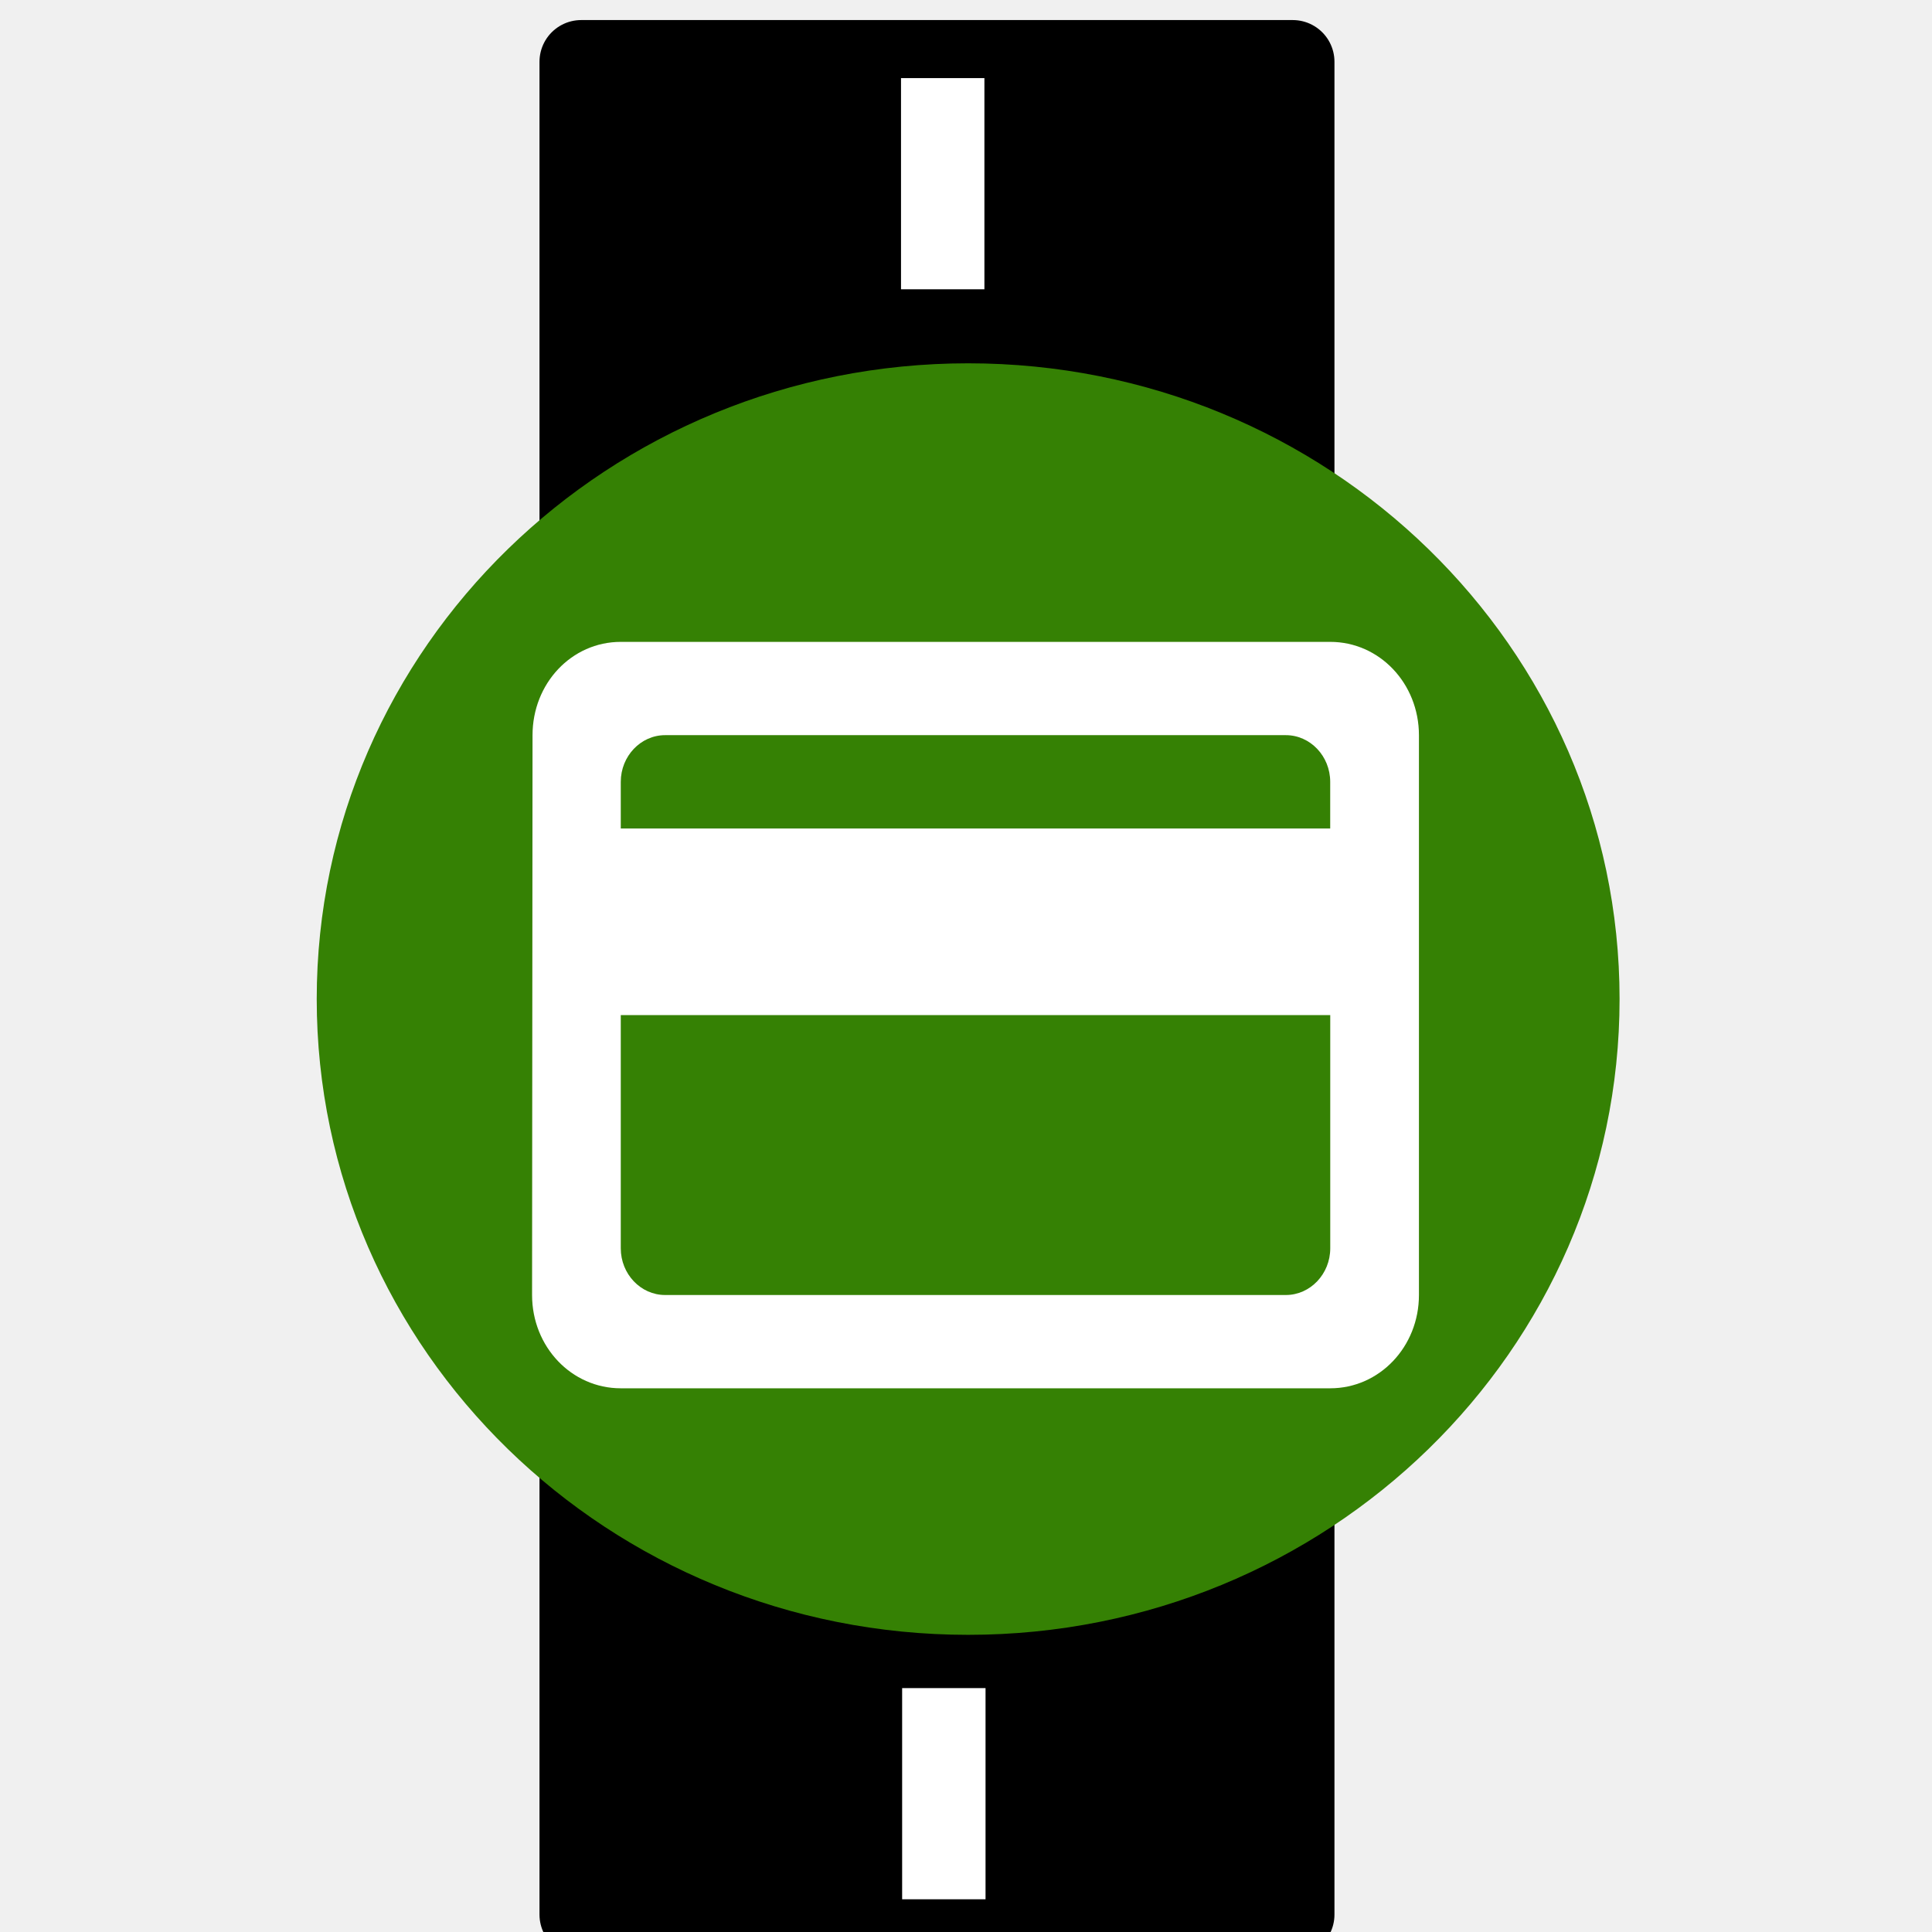
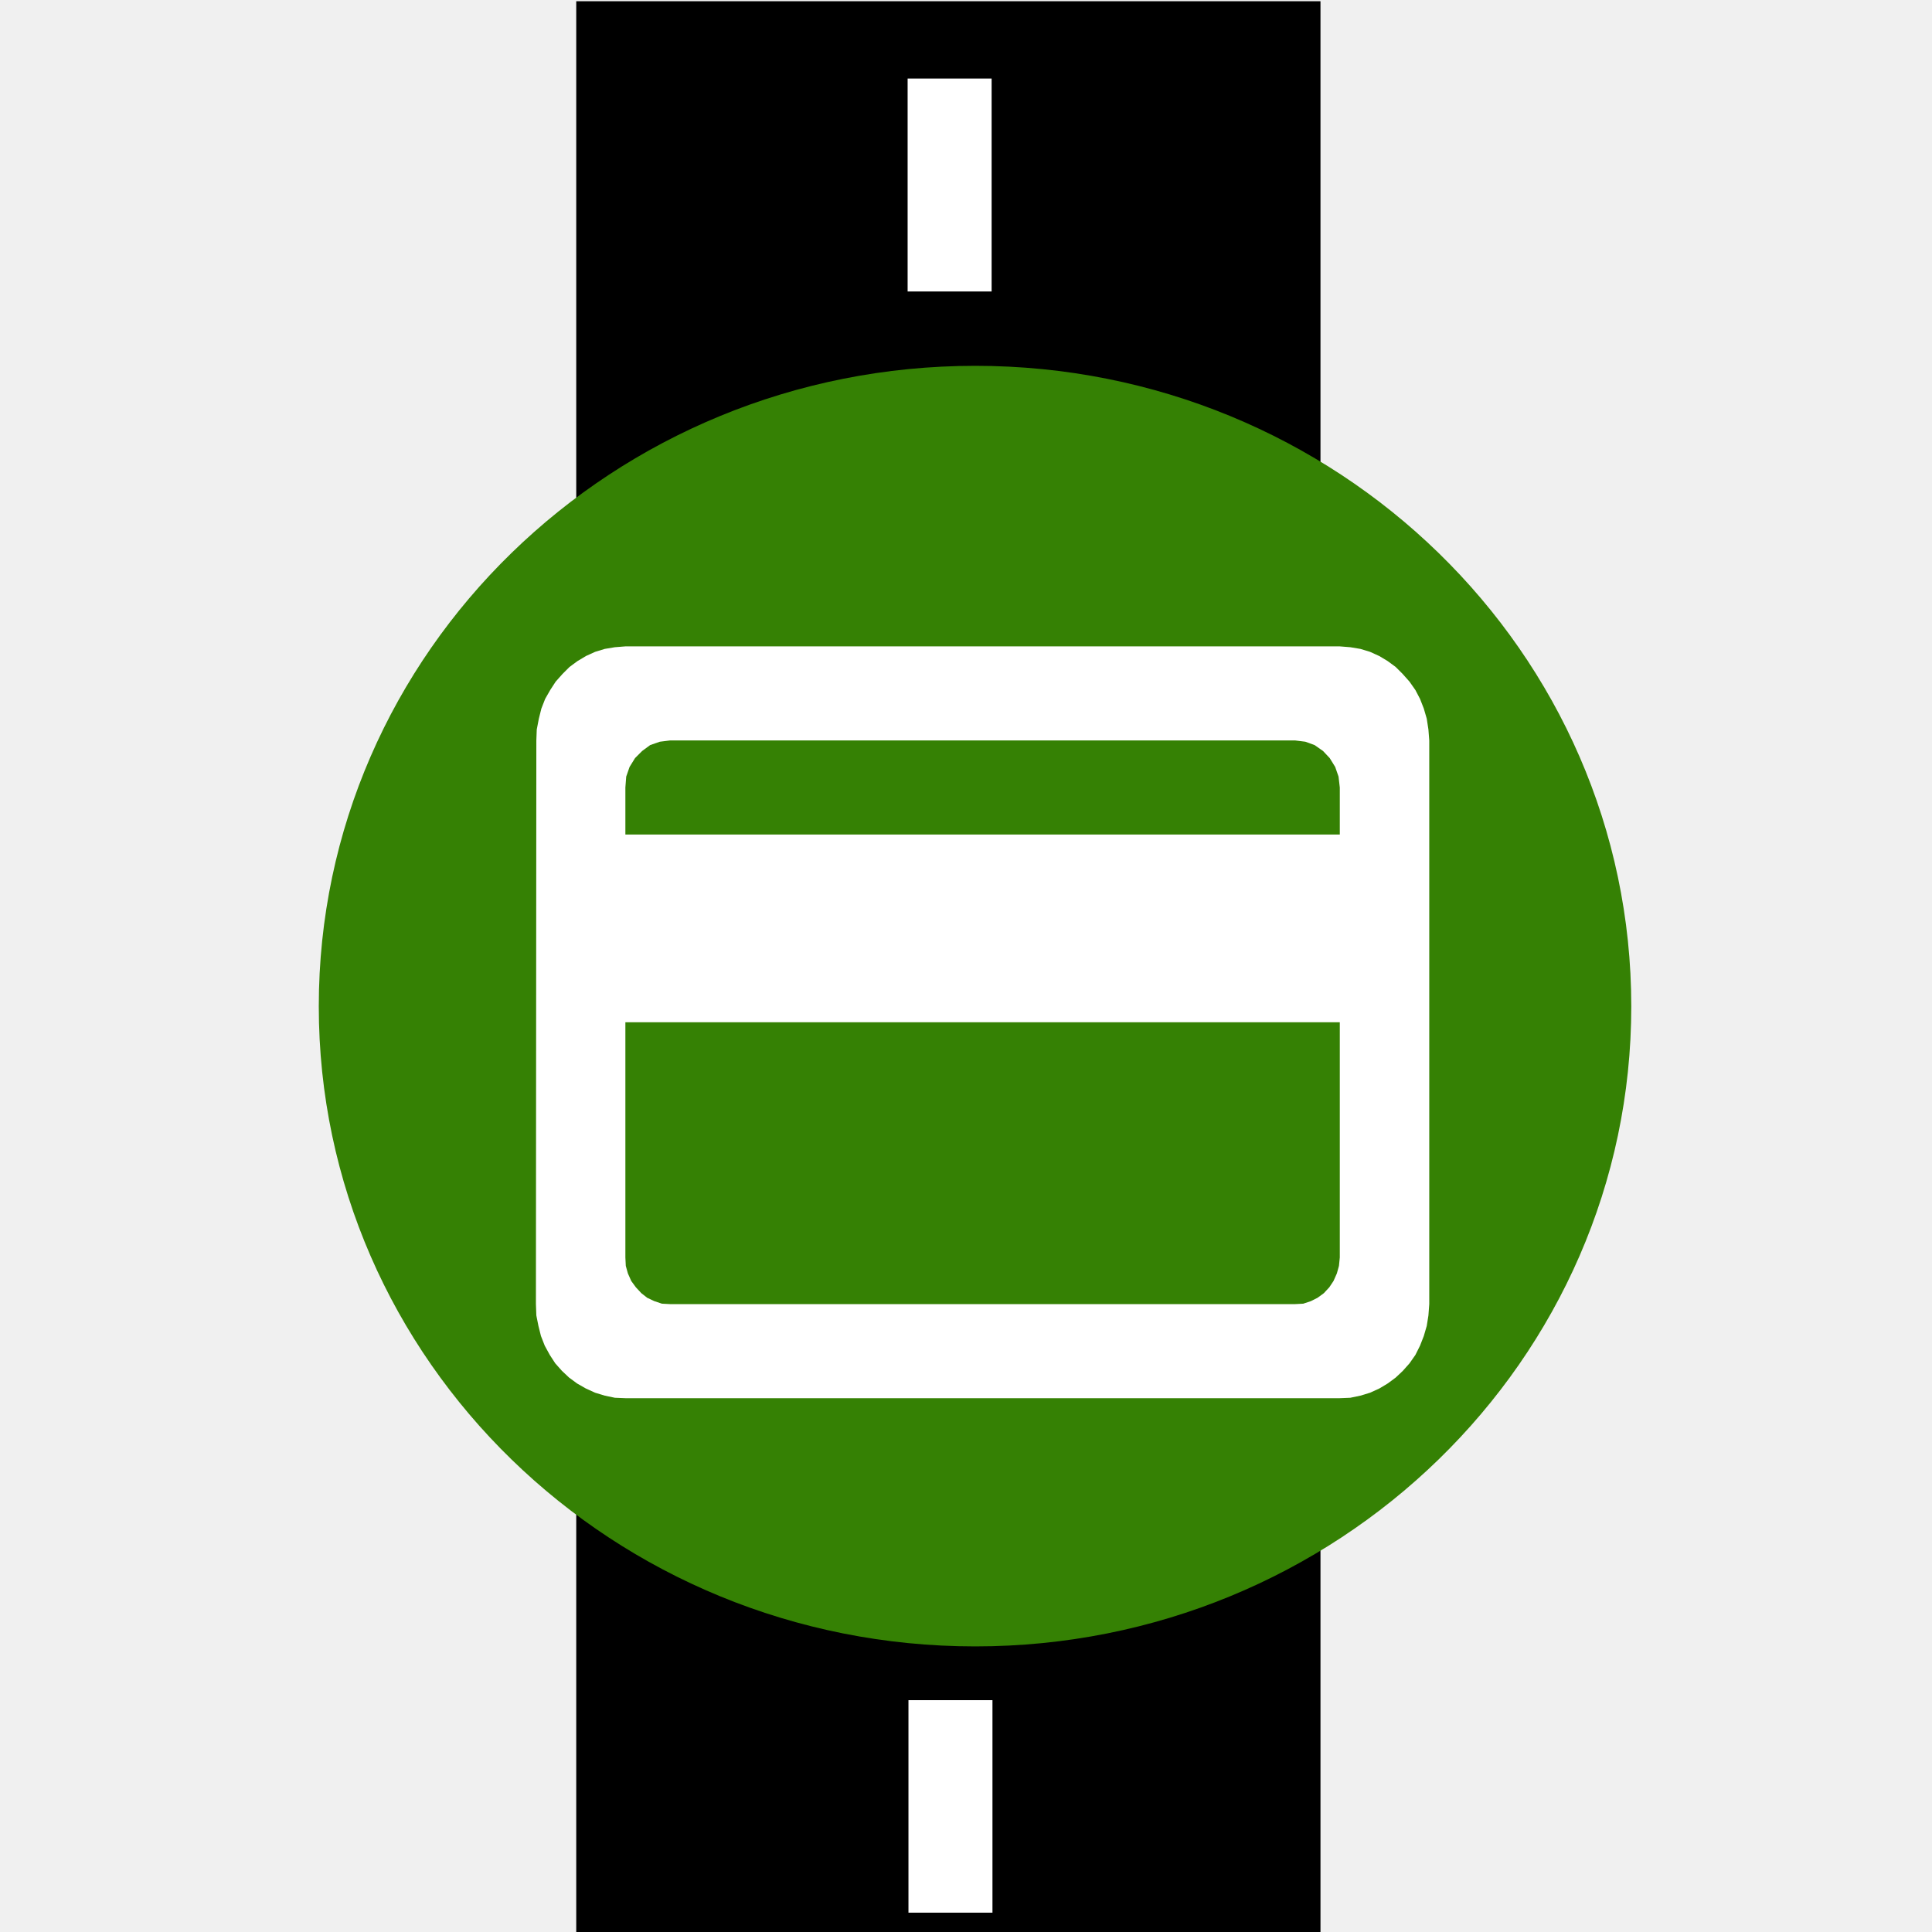
- <svg xmlns="http://www.w3.org/2000/svg" version="1.1" width="46.329" height="46.329" enable-background="new 0 0 24 24" xml:space="preserve" style="">
-   <rect id="backgroundrect" width="100%" height="100%" x="0" y="0" fill="none" stroke="none" style="" class="" />
-   <g class="currentLayer" style="">
-     <rect fill="#000000" stroke="#000000" stroke-width="2" stroke-linejoin="round" stroke-dashoffset="" fill-rule="nonzero" id="svg_11" x="13.937" y="1.481" width="17.063" height="44.43" style="color: rgb(0, 0, 0);" class="" fill-opacity="1" stroke-opacity="1" />
-     <path fill="#ffffff" fill-opacity="1" stroke="#ffffff" stroke-opacity="1" stroke-width="2" stroke-dasharray="none" stroke-linejoin="round" stroke-linecap="butt" stroke-dashoffset="" fill-rule="nonzero" opacity="1" marker-start="" marker-mid="" marker-end="" d="M22.606,1.873 L22.606,6.937 " id="svg_12" class="" />
-     <path fill="#4a90d6" fill-opacity="1" stroke="#ffffff" stroke-opacity="1" stroke-width="2" stroke-dasharray="none" stroke-linejoin="round" stroke-linecap="butt" stroke-dashoffset="" fill-rule="nonzero" opacity="1" marker-start="" marker-mid="" marker-end="" d="M22.633,40.481 L22.633,45.544 " id="svg_13" class="" />
-     <path fill="#358104" fill-opacity="1" stroke="#358104" stroke-opacity="1" stroke-width="2" stroke-dasharray="none" stroke-linejoin="round" stroke-linecap="butt" stroke-dashoffset="" fill-rule="nonzero" opacity="1" marker-start="" marker-mid="" marker-end="" d="M8.595,23.957 C8.595,16.087 15.138,9.712 23.216,9.712 C31.294,9.712 37.837,16.087 37.837,23.957 C37.837,31.828 31.294,38.203 23.216,38.203 C15.138,38.203 8.595,31.828 8.595,23.957 z" id="svg_14" class="" />
-     <g id="Rounded" class="" fill="#ffffff" fill-opacity="1">
-       <g id="ui_x5F_spec_x5F_header_copy_5" display="none" fill="#ffffff" fill-opacity="1">
- 	</g>
-       <path d="M31.899,15.392 H14.886 C13.706,15.392 12.77,16.388 12.77,17.63 L12.759,31.054 c0,1.242 0.946,2.237 2.127,2.237 h17.013 c1.18,0 2.127,-0.996 2.127,-2.237 V17.63 C34.025,16.388 33.079,15.392 31.899,15.392 zM30.835,31.054 H15.949 c-0.585,0 -1.063,-0.503 -1.063,-1.119 v-5.593 h17.013 v5.593 C31.899,30.55 31.42,31.054 30.835,31.054 zM31.899,19.867 H14.886 V18.748 c0,-0.615 0.478,-1.119 1.063,-1.119 h14.886 c0.585,0 1.063,0.503 1.063,1.119 V19.867 z" id="svg_3" fill="#ffffff" fill-opacity="1" />
+ <svg xmlns="http://www.w3.org/2000/svg" xmlns:xlink="http://www.w3.org/1999/xlink" version="1.1" preserveAspectRatio="xMidYMid meet" viewBox="0 0 46 46" width="46" height="46">
+   <defs>
+     <path d="M30.44 1.03C30.44 1.03 30.44 1.03 30.44 1.03C30.44 27.96 30.44 42.92 30.44 45.91C30.44 45.91 30.44 45.91 30.44 45.91C21.01 45.91 15.77 45.91 14.72 45.91C14.72 45.91 14.72 45.91 14.72 45.91C14.72 18.98 14.72 4.02 14.72 1.03C14.72 1.03 14.72 1.03 14.72 1.03C24.15 1.03 29.39 1.03 30.44 1.03Z" id="csOl0EY9N" />
+     <path d="M22.61 1.87L22.61 6.94" id="a2CYeUXPNM" />
+     <path d="M22.63 40.48L22.63 45.54" id="aCBtbxZgE" />
+     <path d="M23.22 9.71C31.29 9.71 37.84 16.09 37.84 23.96C37.84 31.83 31.29 38.2 23.22 38.2C15.14 38.2 8.59 31.83 8.59 23.96C8.59 16.09 15.14 9.71 23.22 9.71Z" id="bak1R6kHW" />
+     <path d="M32.39 15.45L32.62 15.52L32.84 15.62L33.04 15.74L33.23 15.88L33.4 16.05L33.56 16.23L33.7 16.43L33.81 16.64L33.9 16.87L33.97 17.11L34.01 17.37L34.03 17.63L34.03 31.05L34.01 31.32L33.97 31.57L33.9 31.81L33.81 32.04L33.7 32.26L33.56 32.46L33.4 32.64L33.23 32.8L33.04 32.94L32.84 33.06L32.62 33.16L32.39 33.23L32.15 33.28L31.9 33.29L14.89 33.29L14.64 33.28L14.4 33.23L14.17 33.16L13.95 33.06L13.74 32.94L13.55 32.8L13.38 32.64L13.22 32.46L13.09 32.26L12.97 32.04L12.88 31.81L12.82 31.57L12.77 31.32L12.76 31.05L12.77 17.63L12.78 17.37L12.83 17.11L12.89 16.87L12.98 16.64L13.1 16.43L13.23 16.23L13.39 16.05L13.56 15.88L13.75 15.74L13.95 15.62L14.17 15.52L14.4 15.45L14.64 15.41L14.89 15.39L31.9 15.39L32.15 15.41L32.39 15.45ZM14.89 29.94L14.9 30.14L14.95 30.32L15.03 30.5L15.14 30.65L15.27 30.79L15.41 30.9L15.58 30.98L15.76 31.04L15.95 31.05L30.84 31.05L31.03 31.04L31.21 30.98L31.37 30.9L31.52 30.79L31.65 30.65L31.75 30.5L31.83 30.32L31.88 30.14L31.9 29.94L31.9 24.34L14.89 24.34L14.89 29.94ZM15.71 17.66L15.48 17.74L15.29 17.88L15.12 18.05L14.99 18.26L14.91 18.49L14.89 18.75L14.89 19.87L31.9 19.87L31.9 18.75L31.87 18.49L31.79 18.26L31.66 18.05L31.5 17.88L31.3 17.74L31.08 17.66L30.84 17.63L15.95 17.63L15.71 17.66Z" id="a1wbHuK7oi" />
+   </defs>
+   <g>
+     <g>
+       <g>
+         <use xlink:href="#csOl0EY9N" opacity="1" fill="#000000" fill-opacity="1" />
+         <g>
+           <use xlink:href="#csOl0EY9N" opacity="1" fill-opacity="0" stroke="#000000" stroke-width="2" stroke-opacity="1" />
+         </g>
+       </g>
+       <g>
+         <use xlink:href="#a2CYeUXPNM" opacity="1" fill="#ffffff" fill-opacity="1" />
+         <g>
+           <use xlink:href="#a2CYeUXPNM" opacity="1" fill-opacity="0" stroke="#ffffff" stroke-width="2" stroke-opacity="1" />
+         </g>
+       </g>
+       <g>
+         <use xlink:href="#aCBtbxZgE" opacity="1" fill="#4a90d6" fill-opacity="1" />
+         <g>
+           <use xlink:href="#aCBtbxZgE" opacity="1" fill-opacity="0" stroke="#ffffff" stroke-width="2" stroke-opacity="1" />
+         </g>
+       </g>
+       <g>
+         <use xlink:href="#bak1R6kHW" opacity="1" fill="#358104" fill-opacity="1" />
+         <g>
+           <use xlink:href="#bak1R6kHW" opacity="1" fill-opacity="0" stroke="#358104" stroke-width="2" stroke-opacity="1" />
+         </g>
+       </g>
+       <g>
+         <use xlink:href="#a1wbHuK7oi" opacity="1" fill="#ffffff" fill-opacity="1" />
+         <g>
+           <use xlink:href="#a1wbHuK7oi" opacity="1" fill-opacity="0" stroke="#000000" stroke-width="1" stroke-opacity="0" />
+         </g>
+       </g>
    </g>
  </g>
</svg>
